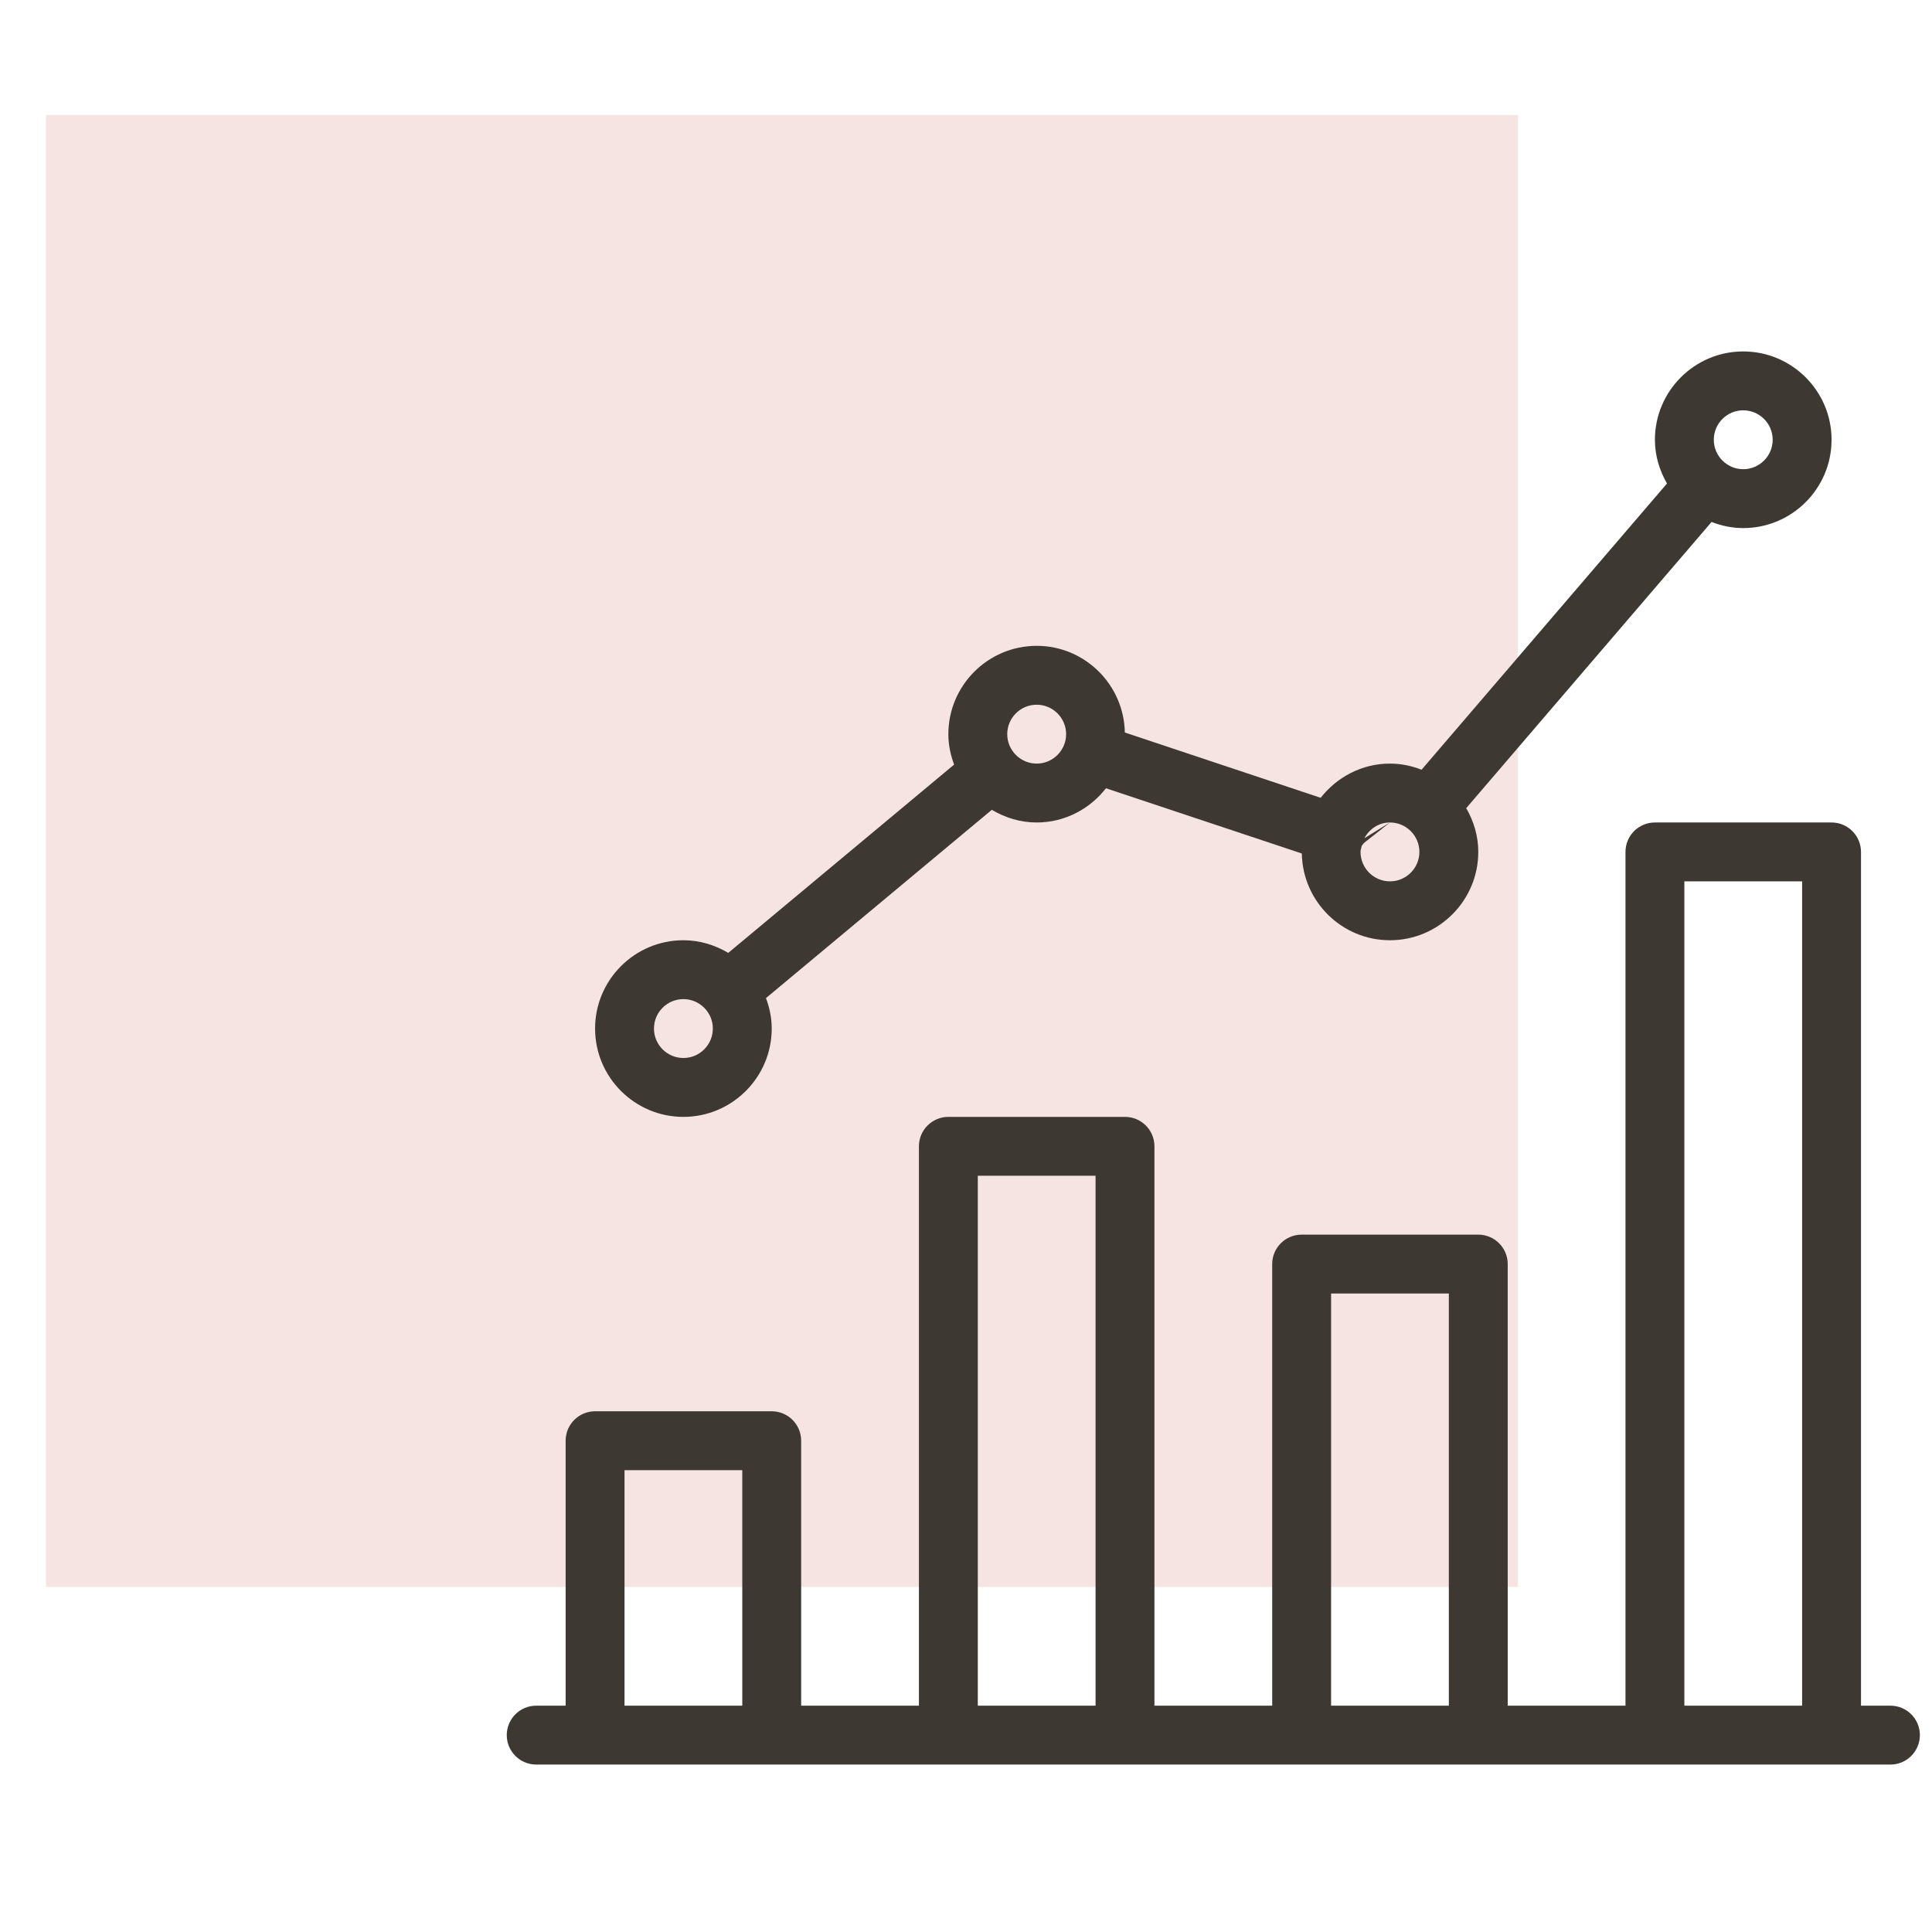
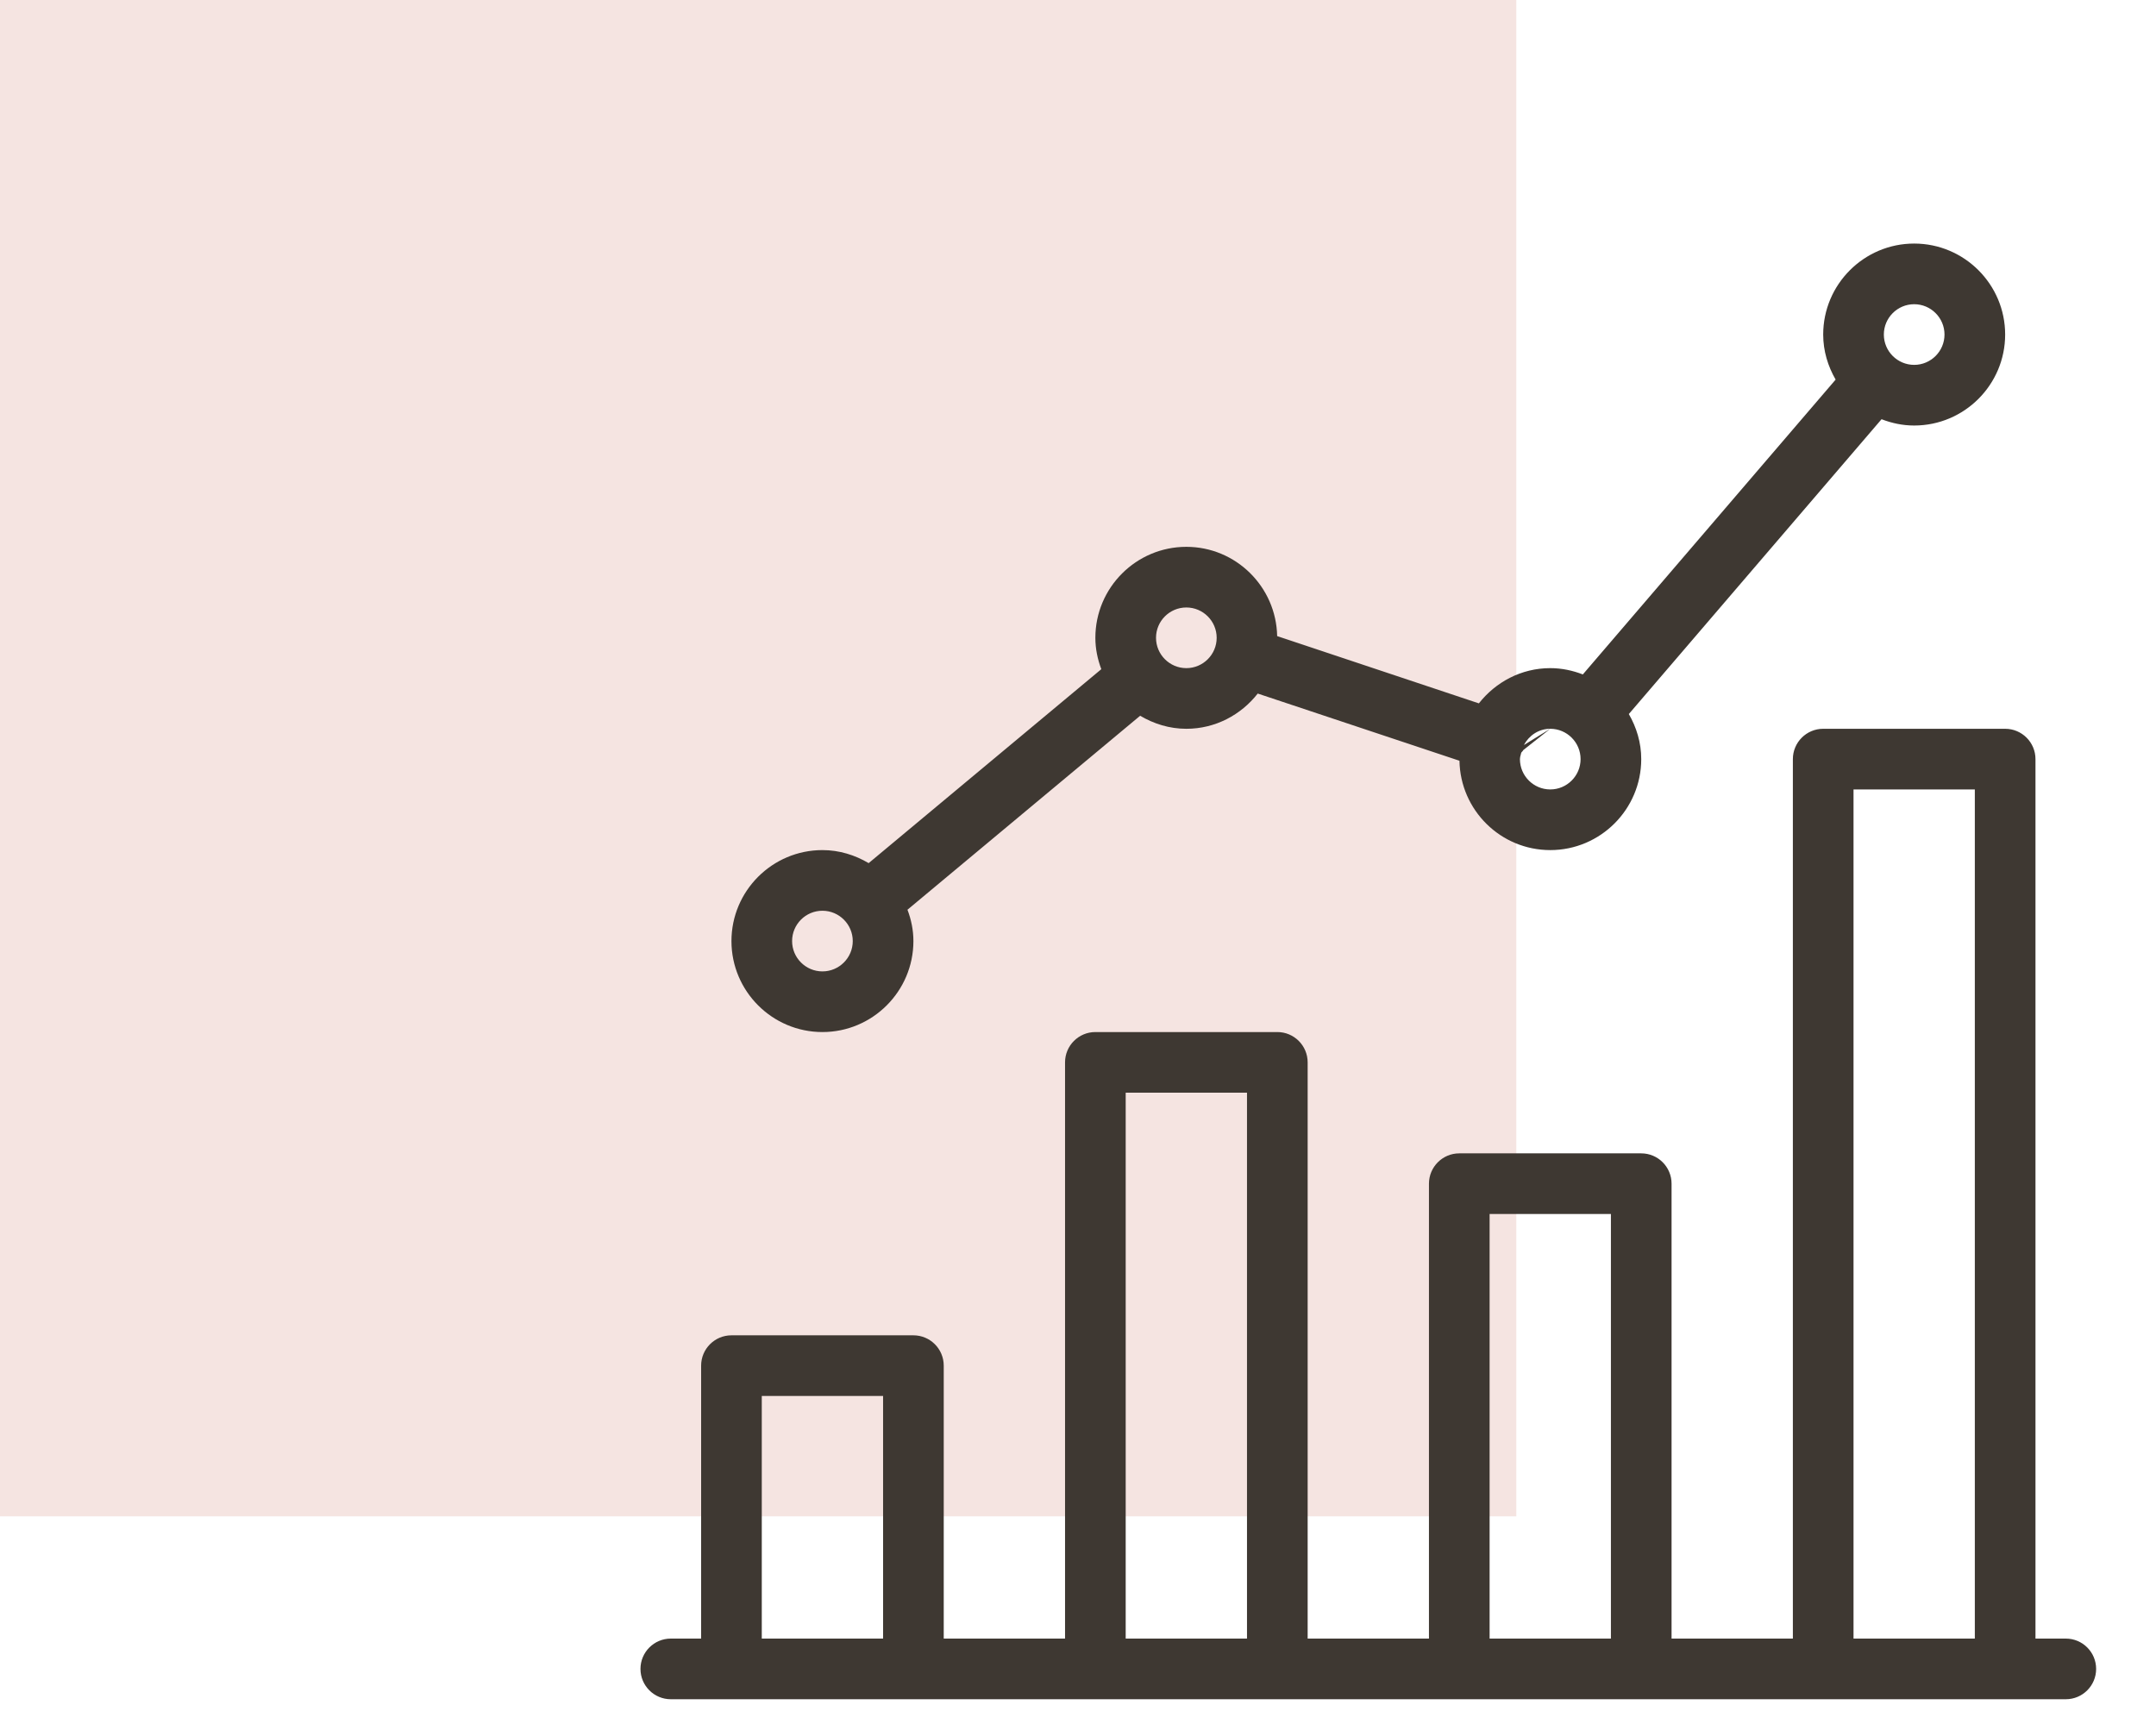
- <svg xmlns="http://www.w3.org/2000/svg" width="64" height="64" viewBox="-22 -10 84 74" fill="none">
+ <svg xmlns="http://www.w3.org/2000/svg" width="91" height="73" viewBox="0 0 91 73" fill="none">
  <g opacity="0.7">
-     <rect width="64" height="64" fill="#F1D8D4" x="-20" y="-10" />
+     <rect width="64" height="64" fill="#F1D8D4" />
  </g>
-   <path fill-rule="evenodd" clip-rule="evenodd" d="M11.553 29.72C11.553 31.837 9.83 33.56 7.713 33.56C5.596 33.56 3.873 31.837 3.873 29.72C3.873 27.603 5.596 25.88 7.713 25.88C8.428 25.88 9.088 26.09 9.664 26.43L19.484 18.243C19.328 17.829 19.233 17.388 19.233 16.92C19.233 14.803 20.956 13.08 23.073 13.08C25.165 13.08 26.865 14.764 26.906 16.848L35.42 19.687C36.127 18.789 37.207 18.2 38.433 18.2C38.917 18.2 39.38 18.3 39.808 18.466L50.478 6.022C50.153 5.459 49.953 4.814 49.953 4.12C49.953 2.003 51.676 0.28 53.793 0.28C55.91 0.28 57.633 2.003 57.633 4.12C57.633 6.237 55.91 7.96 53.793 7.96C53.304 7.96 52.846 7.86 52.416 7.694L41.748 20.138C42.074 20.701 42.273 21.346 42.273 22.04C42.273 24.157 40.55 25.88 38.433 25.88C36.339 25.88 34.637 24.195 34.601 22.109L26.086 19.272C25.382 20.171 24.3 20.76 23.073 20.76C22.357 20.76 21.699 20.55 21.123 20.209L11.302 28.396C11.459 28.811 11.553 29.251 11.553 29.72ZM55.073 4.12C55.073 3.413 54.497 2.84 53.793 2.84C53.087 2.84 52.513 3.413 52.513 4.12C52.513 4.826 53.089 5.4 53.793 5.4C54.497 5.4 55.073 4.826 55.073 4.12ZM38.433 20.76C39.137 20.76 39.713 21.333 39.713 22.04C39.713 22.746 39.137 23.32 38.433 23.32C37.729 23.32 37.153 22.746 37.153 22.04C37.153 21.977 37.169 21.92 37.185 21.862C37.193 21.833 37.201 21.804 37.207 21.773C37.218 21.752 37.233 21.736 37.249 21.721C37.267 21.702 37.285 21.684 37.294 21.658M38.433 20.76C37.944 20.76 37.535 21.044 37.32 21.446L38.433 20.76ZM37.32 21.446C37.316 21.472 37.315 21.498 37.313 21.524L37.32 21.446ZM24.353 16.92C24.353 16.213 23.777 15.64 23.073 15.64C22.367 15.64 21.793 16.213 21.793 16.92C21.793 17.626 22.369 18.2 23.073 18.2C23.777 18.2 24.353 17.626 24.353 16.92ZM7.713 28.44C8.417 28.44 8.993 29.013 8.993 29.72C8.993 30.426 8.417 31 7.713 31C7.009 31 6.433 30.426 6.433 29.72C6.433 29.013 7.007 28.44 7.713 28.44ZM58.913 59.16H60.193C60.9 59.16 61.473 59.733 61.473 60.44C61.473 61.146 60.9 61.72 60.193 61.72H57.633H49.953H42.273H34.593H26.913H19.233H11.553H3.873H1.313C0.607 61.72 0.033 61.146 0.033 60.44C0.033 59.733 0.607 59.16 1.313 59.16H2.593V47.64C2.593 46.933 3.167 46.36 3.873 46.36H11.553C12.26 46.36 12.833 46.933 12.833 47.64V59.16H17.953V34.84C17.953 34.133 18.527 33.56 19.233 33.56H26.913C27.62 33.56 28.193 34.133 28.193 34.84V59.16H33.313V39.96C33.313 39.253 33.887 38.68 34.593 38.68H42.273C42.98 38.68 43.553 39.253 43.553 39.96V59.16H48.673V22.04C48.673 21.333 49.247 20.76 49.953 20.76H57.633C58.34 20.76 58.913 21.333 58.913 22.04V59.16ZM5.153 48.92V59.16H10.273V48.92H5.153ZM35.873 41.24V59.16H40.993V41.24H35.873ZM20.513 36.12H25.633V59.16H20.513V36.12ZM51.233 59.16V23.32H56.353V59.16H51.233Z" fill="#3E3832" />
+   <path fill-rule="evenodd" clip-rule="evenodd" d="M38.553 39.72C38.553 41.837 36.83 43.56 34.713 43.56C32.596 43.56 30.873 41.837 30.873 39.72C30.873 37.603 32.596 35.88 34.713 35.88C35.428 35.88 36.088 36.09 36.664 36.43L46.484 28.244C46.328 27.829 46.233 27.389 46.233 26.92C46.233 24.803 47.956 23.08 50.073 23.08C52.165 23.08 53.865 24.765 53.906 26.848L62.42 29.687C63.127 28.789 64.207 28.2 65.433 28.2C65.917 28.2 66.38 28.3 66.808 28.466L77.478 16.022C77.153 15.459 76.953 14.814 76.953 14.12C76.953 12.003 78.676 10.28 80.793 10.28C82.91 10.28 84.633 12.003 84.633 14.12C84.633 16.237 82.91 17.96 80.793 17.96C80.304 17.96 79.846 17.86 79.416 17.694L68.749 30.138C69.074 30.701 69.273 31.346 69.273 32.04C69.273 34.157 67.55 35.88 65.433 35.88C63.339 35.88 61.637 34.196 61.601 32.109L53.086 29.273C52.382 30.171 51.3 30.76 50.073 30.76C49.356 30.76 48.699 30.55 48.123 30.21L38.302 38.397C38.459 38.811 38.553 39.252 38.553 39.72ZM82.073 14.12C82.073 13.414 81.497 12.84 80.793 12.84C80.087 12.84 79.513 13.414 79.513 14.12C79.513 14.827 80.089 15.4 80.793 15.4C81.497 15.4 82.073 14.827 82.073 14.12ZM65.433 30.76C66.137 30.76 66.713 31.334 66.713 32.04C66.713 32.747 66.137 33.32 65.433 33.32C64.729 33.32 64.153 32.747 64.153 32.04C64.153 31.977 64.169 31.92 64.185 31.863C64.193 31.833 64.201 31.804 64.207 31.774C64.218 31.752 64.233 31.737 64.249 31.721C64.267 31.703 64.284 31.685 64.294 31.659M65.433 30.76C64.944 30.76 64.535 31.044 64.32 31.446L65.433 30.76ZM64.32 31.446C64.316 31.472 64.315 31.498 64.313 31.524L64.32 31.446ZM51.353 26.92C51.353 26.213 50.777 25.64 50.073 25.64C49.367 25.64 48.793 26.213 48.793 26.92C48.793 27.627 49.369 28.2 50.073 28.2C50.777 28.2 51.353 27.627 51.353 26.92ZM34.713 38.44C35.417 38.44 35.993 39.014 35.993 39.72C35.993 40.427 35.417 41 34.713 41C34.009 41 33.433 40.427 33.433 39.72C33.433 39.014 34.007 38.44 34.713 38.44ZM85.913 69.16H87.193C87.9 69.16 88.473 69.734 88.473 70.44C88.473 71.147 87.9 71.72 87.193 71.72H84.633H76.953H69.273H61.593H53.913H46.233H38.553H30.873H28.313C27.607 71.72 27.033 71.147 27.033 70.44C27.033 69.734 27.607 69.16 28.313 69.16H29.593V57.64C29.593 56.934 30.167 56.36 30.873 56.36H38.553C39.26 56.36 39.833 56.934 39.833 57.64V69.16H44.953V44.84C44.953 44.133 45.527 43.56 46.233 43.56H53.913C54.62 43.56 55.193 44.133 55.193 44.84V69.16H60.313V49.96C60.313 49.254 60.887 48.68 61.593 48.68H69.273C69.98 48.68 70.553 49.254 70.553 49.96V69.16H75.673V32.04C75.673 31.334 76.247 30.76 76.953 30.76H84.633C85.34 30.76 85.913 31.334 85.913 32.04V69.16ZM32.153 58.92V69.16H37.273V58.92H32.153ZM62.873 51.24V69.16H67.993V51.24H62.873ZM47.513 46.12H52.633V69.16H47.513V46.12ZM78.233 69.16V33.32H83.353V69.16H78.233Z" fill="#3E3832" />
</svg>
